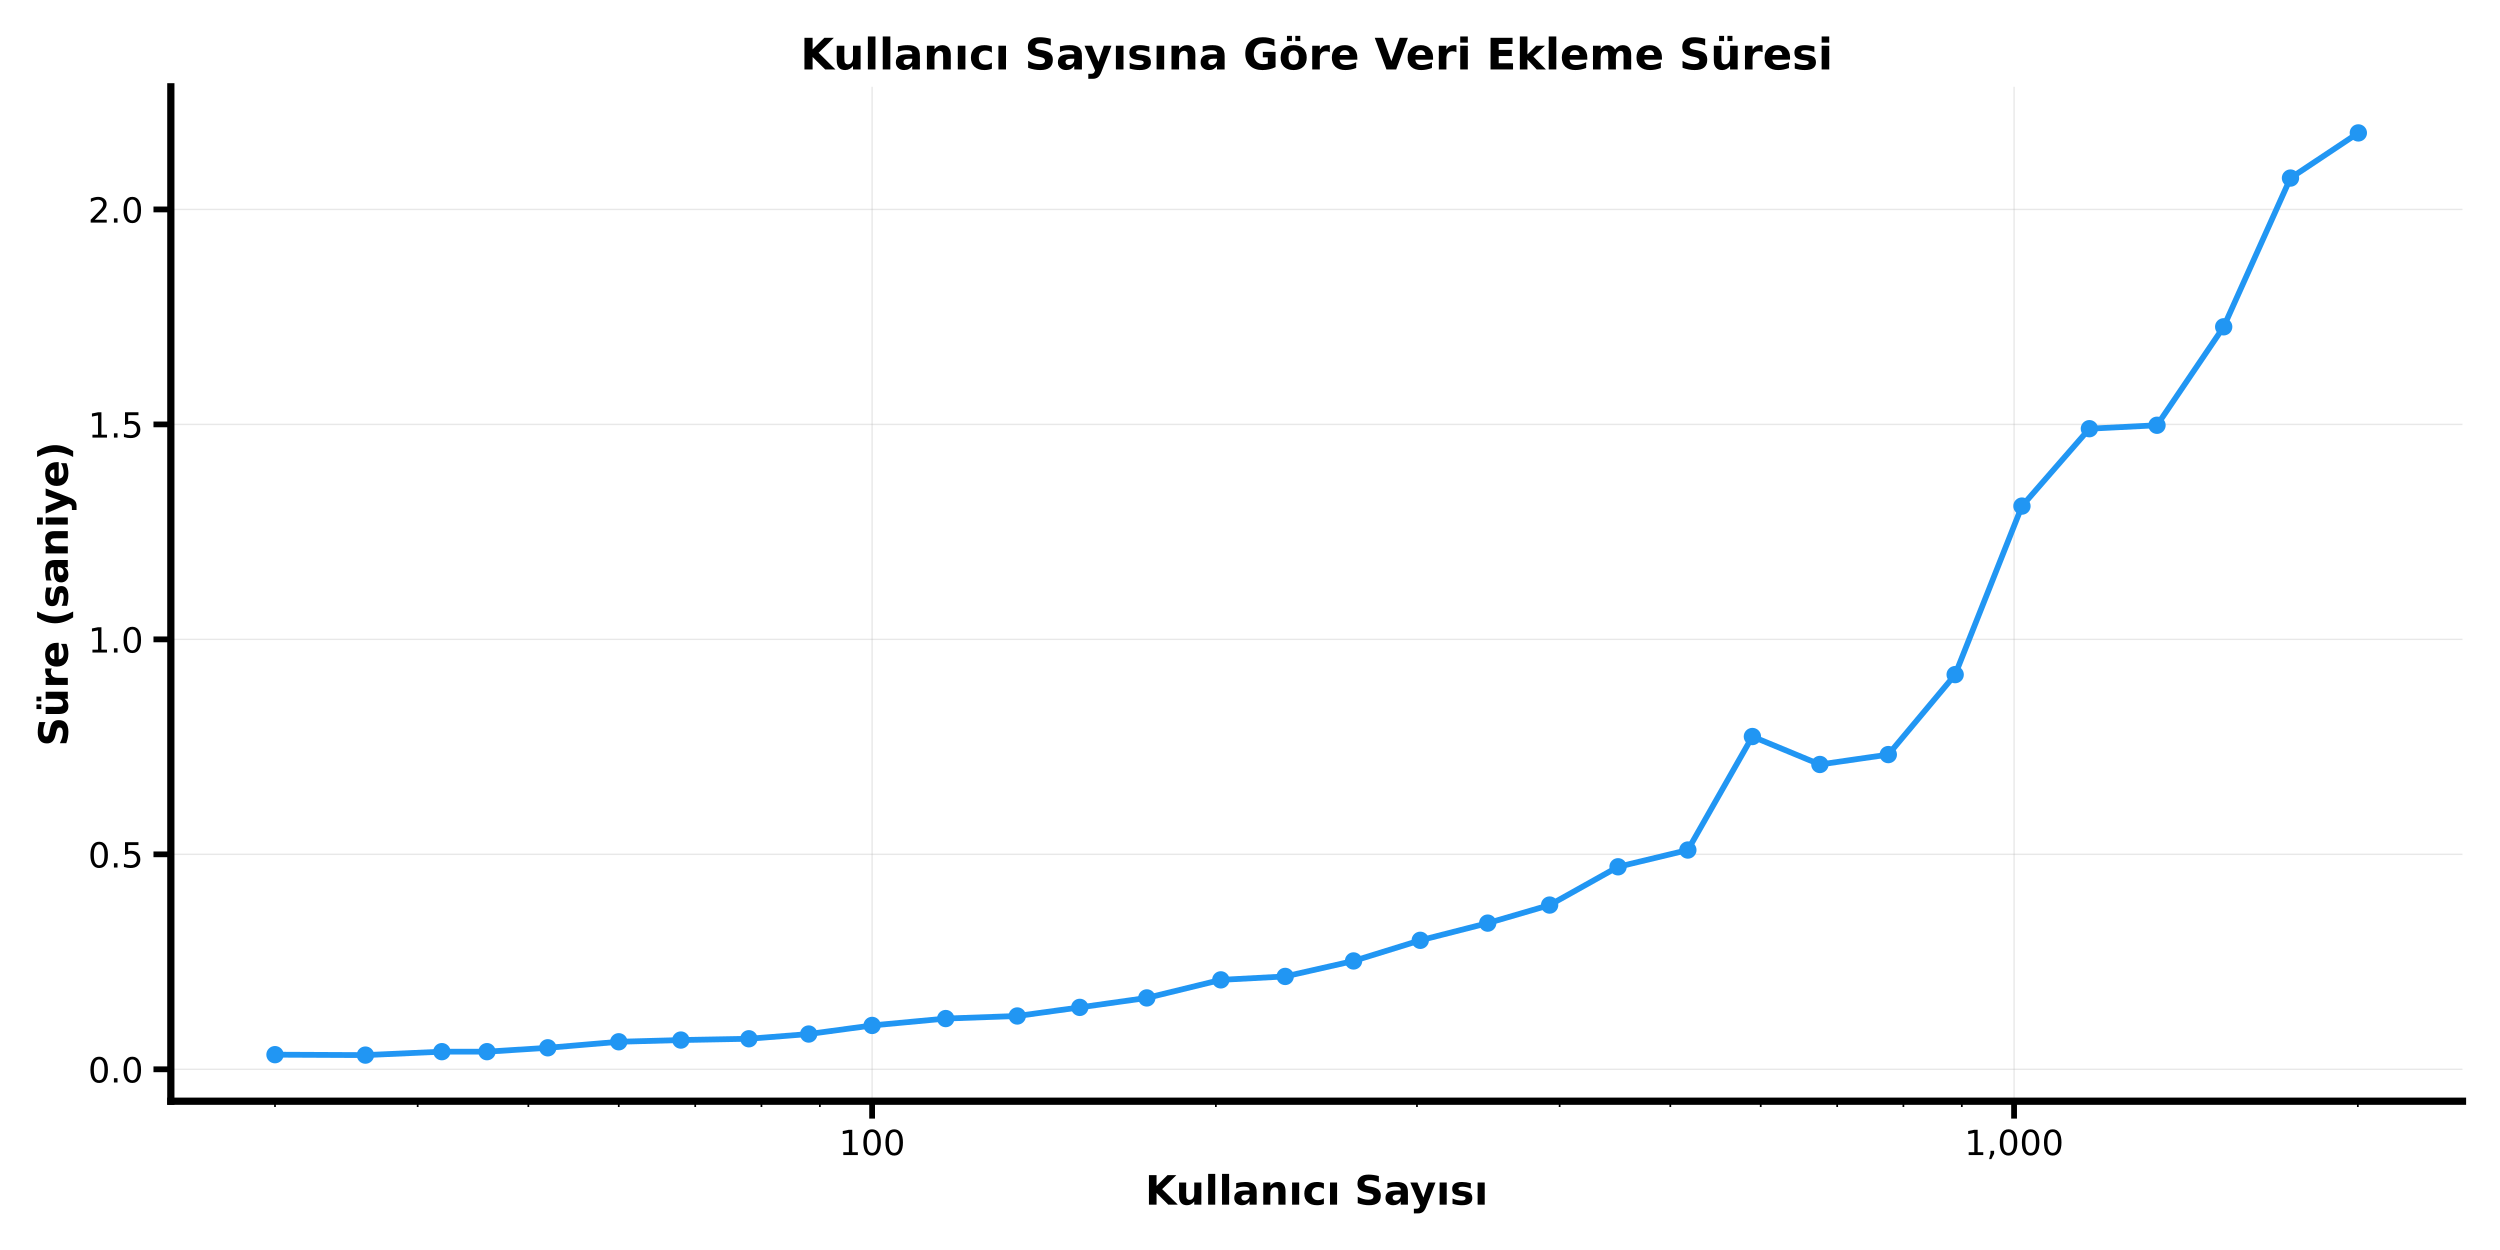
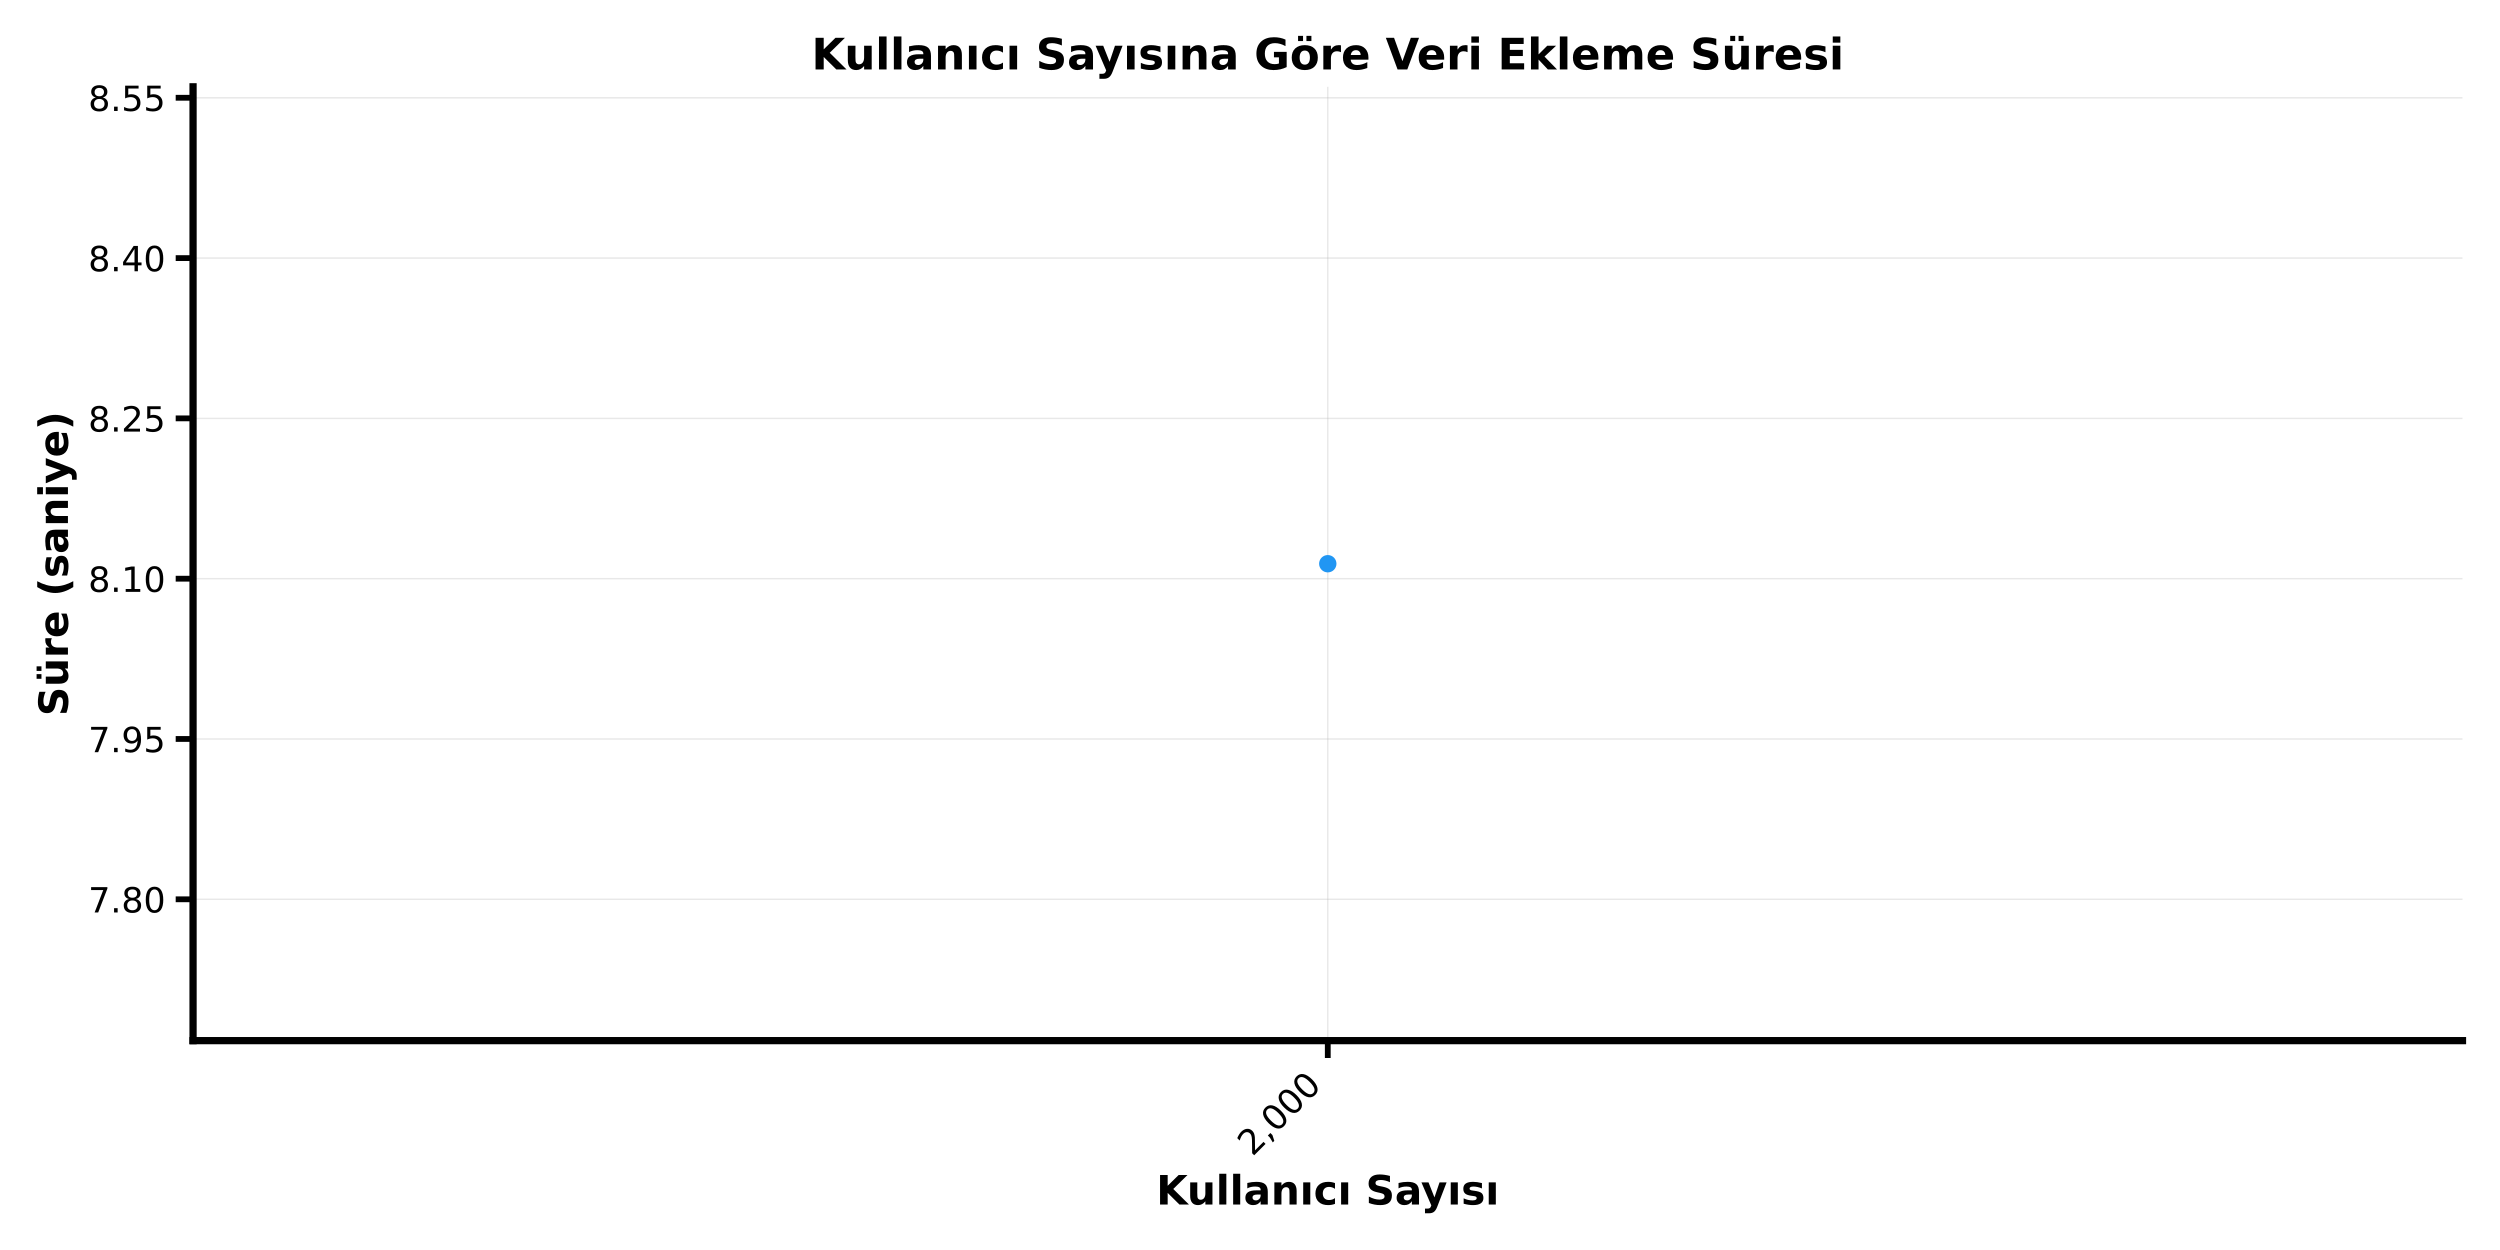
<svg xmlns="http://www.w3.org/2000/svg" xmlns:xlink="http://www.w3.org/1999/xlink" width="864pt" height="432pt" viewBox="0 0 864 432" version="1.1">
  <defs>
    <style type="text/css">*{stroke-linejoin: round; stroke-linecap: butt}</style>
  </defs>
  <g id="figure_1">
    <g id="patch_1">
      <path d="M 0 432  L 864 432  L 864 0  L 0 0  z " style="fill: #ffffff" />
    </g>
    <g id="axes_1">
      <g id="patch_2">
-         <path d="M 59.04 380.58  L 851.04 380.58  L 851.04 30  L 59.04 30  z " style="fill: #ffffff" />
+         <path d="M 66.72 359.644  L 851.04 359.644  L 851.04 30  L 66.72 30  z " style="fill: #ffffff" />
      </g>
      <g id="matplotlib.axis_1">
        <g id="xtick_1">
          <g id="line2d_1">
-             <path d="M 301.401 380.58  L 301.401 30  " clip-path="url(#pcb4c547f9b)" style="fill: none; stroke: #b0b0b0; stroke-opacity: 0.3; stroke-width: 0.5; stroke-linecap: square" />
+             <path d="M 458.88 359.644  L 458.88 30  " clip-path="url(#p89fa3b294c)" style="fill: none; stroke: #b0b0b0; stroke-opacity: 0.3; stroke-width: 0.5; stroke-linecap: square" />
          </g>
          <g id="line2d_2">
            <defs>
-               <path id="m100a456480" d="M 0 0  L 0 6  " style="stroke: #000000; stroke-width: 2" />
+               <path id="ma3d50768e6" d="M 0 0  L 0 6  " style="stroke: #000000; stroke-width: 2" />
            </defs>
            <g>
-               <use xlink:href="#m100a456480" x="301.401" y="380.58" style="stroke: #000000; stroke-width: 2" />
+               <use xlink:href="#ma3d50768e6" x="458.88" y="359.644" style="stroke: #000000; stroke-width: 2" />
            </g>
          </g>
          <g id="text_1">
-             <g transform="translate(289.9482 399.1981) scale(0.12 -0.12)">
-               <defs>
-                 <path id="DejaVuSans-31" d="M 794 531  L 1825 531  L 1825 4091  L 703 3866  L 703 4441  L 1819 4666  L 2450 4666  L 2450 531  L 3481 531  L 3481 0  L 794 0  L 794 531  z " transform="scale(0.015625)" />
+             <g transform="translate(432.8236 399.8831) rotate(-45) scale(0.12 -0.12)">
+               <defs>
+                 <path id="DejaVuSans-32" d="M 1228 531  L 3431 531  L 3431 0  L 469 0  L 469 531  Q 828 903 1448 1529  Q 2069 2156 2228 2338  Q 2531 2678 2651 2914  Q 2772 3150 2772 3378  Q 2772 3750 2511 3984  Q 2250 4219 1831 4219  Q 1534 4219 1204 4116  Q 875 4013 500 3803  L 500 4441  Q 881 4594 1212 4672  Q 1544 4750 1819 4750  Q 2544 4750 2975 4387  Q 3406 4025 3406 3419  Q 3406 3131 3298 2873  Q 3191 2616 2906 2266  Q 2828 2175 2409 1742  Q 1991 1309 1228 531  z " transform="scale(0.015625)" />
+                 <path id="DejaVuSans-2c" d="M 750 794  L 1409 794  L 1409 256  L 897 -744  L 494 -744  L 750 256  L 750 794  z " transform="scale(0.015625)" />
                <path id="DejaVuSans-30" d="M 2034 4250  Q 1547 4250 1301 3770  Q 1056 3291 1056 2328  Q 1056 1369 1301 889  Q 1547 409 2034 409  Q 2525 409 2770 889  Q 3016 1369 3016 2328  Q 3016 3291 2770 3770  Q 2525 4250 2034 4250  z M 2034 4750  Q 2819 4750 3233 4129  Q 3647 3509 3647 2328  Q 3647 1150 3233 529  Q 2819 -91 2034 -91  Q 1250 -91 836 529  Q 422 1150 422 2328  Q 422 3509 836 4129  Q 1250 4750 2034 4750  z " transform="scale(0.015625)" />
              </defs>
-               <use xlink:href="#DejaVuSans-31" />
-               <use xlink:href="#DejaVuSans-30" x="63.623" />
-               <use xlink:href="#DejaVuSans-30" x="127.246" />
-             </g>
-           </g>
-         </g>
-         <g id="xtick_2">
-           <g id="line2d_3">
-             <path d="M 696.063 380.58  L 696.063 30  " clip-path="url(#pcb4c547f9b)" style="fill: none; stroke: #b0b0b0; stroke-opacity: 0.3; stroke-width: 0.5; stroke-linecap: square" />
-           </g>
-           <g id="line2d_4">
-             <g>
-               <use xlink:href="#m100a456480" x="696.063" y="380.58" style="stroke: #000000; stroke-width: 2" />
-             </g>
-           </g>
-           <g id="text_2">
-             <g transform="translate(678.8865 399.1981) scale(0.12 -0.12)">
-               <defs>
-                 <path id="DejaVuSans-2c" d="M 750 794  L 1409 794  L 1409 256  L 897 -744  L 494 -744  L 750 256  L 750 794  z " transform="scale(0.015625)" />
-               </defs>
-               <use xlink:href="#DejaVuSans-31" />
+               <use xlink:href="#DejaVuSans-32" />
              <use xlink:href="#DejaVuSans-2c" x="63.623" />
              <use xlink:href="#DejaVuSans-30" x="95.41" />
              <use xlink:href="#DejaVuSans-30" x="159.033" />
              <use xlink:href="#DejaVuSans-30" x="222.656" />
            </g>
          </g>
        </g>
-         <g id="xtick_3">
-           <g id="line2d_5">
-             <defs>
-               <path id="m09fe57837b" d="M 0 0  L 0 2  " style="stroke: #000000; stroke-width: 0.6" />
-             </defs>
-             <g>
-               <use xlink:href="#m09fe57837b" x="95.04" y="380.58" style="stroke: #000000; stroke-width: 0.6" />
-             </g>
-           </g>
-         </g>
-         <g id="xtick_4">
-           <g id="line2d_6">
-             <g>
-               <use xlink:href="#m09fe57837b" x="144.349" y="380.58" style="stroke: #000000; stroke-width: 0.6" />
-             </g>
-           </g>
-         </g>
-         <g id="xtick_5">
-           <g id="line2d_7">
-             <g>
-               <use xlink:href="#m09fe57837b" x="182.595" y="380.58" style="stroke: #000000; stroke-width: 0.6" />
-             </g>
-           </g>
-         </g>
-         <g id="xtick_6">
-           <g id="line2d_8">
-             <g>
-               <use xlink:href="#m09fe57837b" x="213.845" y="380.58" style="stroke: #000000; stroke-width: 0.6" />
-             </g>
-           </g>
-         </g>
-         <g id="xtick_7">
-           <g id="line2d_9">
-             <g>
-               <use xlink:href="#m09fe57837b" x="240.267" y="380.58" style="stroke: #000000; stroke-width: 0.6" />
-             </g>
-           </g>
-         </g>
-         <g id="xtick_8">
-           <g id="line2d_10">
-             <g>
-               <use xlink:href="#m09fe57837b" x="263.154" y="380.58" style="stroke: #000000; stroke-width: 0.6" />
-             </g>
-           </g>
-         </g>
-         <g id="xtick_9">
-           <g id="line2d_11">
-             <g>
-               <use xlink:href="#m09fe57837b" x="283.342" y="380.58" style="stroke: #000000; stroke-width: 0.6" />
-             </g>
-           </g>
-         </g>
-         <g id="xtick_10">
-           <g id="line2d_12">
-             <g>
-               <use xlink:href="#m09fe57837b" x="420.206" y="380.58" style="stroke: #000000; stroke-width: 0.6" />
-             </g>
-           </g>
-         </g>
-         <g id="xtick_11">
-           <g id="line2d_13">
-             <g>
-               <use xlink:href="#m09fe57837b" x="489.703" y="380.58" style="stroke: #000000; stroke-width: 0.6" />
-             </g>
-           </g>
-         </g>
-         <g id="xtick_12">
-           <g id="line2d_14">
-             <g>
-               <use xlink:href="#m09fe57837b" x="539.011" y="380.58" style="stroke: #000000; stroke-width: 0.6" />
-             </g>
-           </g>
-         </g>
-         <g id="xtick_13">
-           <g id="line2d_15">
-             <g>
-               <use xlink:href="#m09fe57837b" x="577.258" y="380.58" style="stroke: #000000; stroke-width: 0.6" />
-             </g>
-           </g>
-         </g>
-         <g id="xtick_14">
-           <g id="line2d_16">
-             <g>
-               <use xlink:href="#m09fe57837b" x="608.508" y="380.58" style="stroke: #000000; stroke-width: 0.6" />
-             </g>
-           </g>
-         </g>
-         <g id="xtick_15">
-           <g id="line2d_17">
-             <g>
-               <use xlink:href="#m09fe57837b" x="634.929" y="380.58" style="stroke: #000000; stroke-width: 0.6" />
-             </g>
-           </g>
-         </g>
-         <g id="xtick_16">
-           <g id="line2d_18">
-             <g>
-               <use xlink:href="#m09fe57837b" x="657.817" y="380.58" style="stroke: #000000; stroke-width: 0.6" />
-             </g>
-           </g>
-         </g>
-         <g id="xtick_17">
-           <g id="line2d_19">
-             <g>
-               <use xlink:href="#m09fe57837b" x="678.005" y="380.58" style="stroke: #000000; stroke-width: 0.6" />
-             </g>
-           </g>
-         </g>
-         <g id="xtick_18">
-           <g id="line2d_20">
-             <g>
-               <use xlink:href="#m09fe57837b" x="814.869" y="380.58" style="stroke: #000000; stroke-width: 0.6" />
-             </g>
-           </g>
-         </g>
-         <g id="text_3">
-           <g transform="translate(395.7883 416.3316) scale(0.14 -0.14)">
+         <g id="text_2">
+           <g transform="translate(399.6283 416.2855) scale(0.14 -0.14)">
            <defs>
              <path id="DejaVuSans-Bold-4b" d="M 588 4666  L 1791 4666  L 1791 2963  L 3525 4666  L 4922 4666  L 2675 2456  L 5153 0  L 3647 0  L 1791 1838  L 1791 0  L 588 0  L 588 4666  z " transform="scale(0.015625)" />
              <path id="DejaVuSans-Bold-75" d="M 500 1363  L 500 3500  L 1625 3500  L 1625 3150  Q 1625 2866 1622 2436  Q 1619 2006 1619 1863  Q 1619 1441 1641 1255  Q 1663 1069 1716 984  Q 1784 875 1895 815  Q 2006 756 2150 756  Q 2500 756 2700 1025  Q 2900 1294 2900 1772  L 2900 3500  L 4019 3500  L 4019 0  L 2900 0  L 2900 506  Q 2647 200 2364 54  Q 2081 -91 1741 -91  Q 1134 -91 817 281  Q 500 653 500 1363  z " transform="scale(0.015625)" />
              <path id="DejaVuSans-Bold-6c" d="M 538 4863  L 1656 4863  L 1656 0  L 538 0  L 538 4863  z " transform="scale(0.015625)" />
              <path id="DejaVuSans-Bold-61" d="M 2106 1575  Q 1756 1575 1579 1456  Q 1403 1338 1403 1106  Q 1403 894 1545 773  Q 1688 653 1941 653  Q 2256 653 2472 879  Q 2688 1106 2688 1447  L 2688 1575  L 2106 1575  z M 3816 1997  L 3816 0  L 2688 0  L 2688 519  Q 2463 200 2181 54  Q 1900 -91 1497 -91  Q 953 -91 614 226  Q 275 544 275 1050  Q 275 1666 698 1953  Q 1122 2241 2028 2241  L 2688 2241  L 2688 2328  Q 2688 2594 2478 2717  Q 2269 2841 1825 2841  Q 1466 2841 1156 2769  Q 847 2697 581 2553  L 581 3406  Q 941 3494 1303 3539  Q 1666 3584 2028 3584  Q 2975 3584 3395 3211  Q 3816 2838 3816 1997  z " transform="scale(0.015625)" />
              <path id="DejaVuSans-Bold-6e" d="M 4056 2131  L 4056 0  L 2931 0  L 2931 347  L 2931 1631  Q 2931 2084 2911 2256  Q 2891 2428 2841 2509  Q 2775 2619 2662 2680  Q 2550 2741 2406 2741  Q 2056 2741 1856 2470  Q 1656 2200 1656 1722  L 1656 0  L 538 0  L 538 3500  L 1656 3500  L 1656 2988  Q 1909 3294 2193 3439  Q 2478 3584 2822 3584  Q 3428 3584 3742 3212  Q 4056 2841 4056 2131  z " transform="scale(0.015625)" />
              <path id="DejaVuSans-Bold-131" d="M 538 3500  L 1656 3500  L 1656 0  L 538 0  L 538 3500  z " transform="scale(0.015625)" />
              <path id="DejaVuSans-Bold-63" d="M 3366 3391  L 3366 2478  Q 3138 2634 2908 2709  Q 2678 2784 2431 2784  Q 1963 2784 1702 2511  Q 1441 2238 1441 1747  Q 1441 1256 1702 982  Q 1963 709 2431 709  Q 2694 709 2930 787  Q 3166 866 3366 1019  L 3366 103  Q 3103 6 2833 -42  Q 2563 -91 2291 -91  Q 1344 -91 809 395  Q 275 881 275 1747  Q 275 2613 809 3098  Q 1344 3584 2291 3584  Q 2566 3584 2833 3536  Q 3100 3488 3366 3391  z " transform="scale(0.015625)" />
              <path id="DejaVuSans-Bold-20" transform="scale(0.015625)" />
              <path id="DejaVuSans-Bold-53" d="M 3834 4519  L 3834 3531  Q 3450 3703 3084 3790  Q 2719 3878 2394 3878  Q 1963 3878 1756 3759  Q 1550 3641 1550 3391  Q 1550 3203 1689 3098  Q 1828 2994 2194 2919  L 2706 2816  Q 3484 2659 3812 2340  Q 4141 2022 4141 1434  Q 4141 663 3683 286  Q 3225 -91 2284 -91  Q 1841 -91 1394 -6  Q 947 78 500 244  L 500 1259  Q 947 1022 1364 901  Q 1781 781 2169 781  Q 2563 781 2772 912  Q 2981 1044 2981 1288  Q 2981 1506 2839 1625  Q 2697 1744 2272 1838  L 1806 1941  Q 1106 2091 782 2419  Q 459 2747 459 3303  Q 459 4000 909 4375  Q 1359 4750 2203 4750  Q 2588 4750 2994 4692  Q 3400 4634 3834 4519  z " transform="scale(0.015625)" />
              <path id="DejaVuSans-Bold-79" d="M 78 3500  L 1197 3500  L 2138 1125  L 2938 3500  L 4056 3500  L 2584 -331  Q 2363 -916 2067 -1148  Q 1772 -1381 1288 -1381  L 641 -1381  L 641 -647  L 991 -647  Q 1275 -647 1404 -556  Q 1534 -466 1606 -231  L 1638 -134  L 78 3500  z " transform="scale(0.015625)" />
              <path id="DejaVuSans-Bold-73" d="M 3272 3391  L 3272 2541  Q 2913 2691 2578 2766  Q 2244 2841 1947 2841  Q 1628 2841 1473 2761  Q 1319 2681 1319 2516  Q 1319 2381 1436 2309  Q 1553 2238 1856 2203  L 2053 2175  Q 2913 2066 3209 1816  Q 3506 1566 3506 1031  Q 3506 472 3093 190  Q 2681 -91 1863 -91  Q 1516 -91 1145 -36  Q 775 19 384 128  L 384 978  Q 719 816 1070 734  Q 1422 653 1784 653  Q 2113 653 2278 743  Q 2444 834 2444 1013  Q 2444 1163 2330 1236  Q 2216 1309 1875 1350  L 1678 1375  Q 931 1469 631 1722  Q 331 1975 331 2491  Q 331 3047 712 3315  Q 1094 3584 1881 3584  Q 2191 3584 2531 3537  Q 2872 3491 3272 3391  z " transform="scale(0.015625)" />
            </defs>
            <use xlink:href="#DejaVuSans-Bold-4b" />
            <use xlink:href="#DejaVuSans-Bold-75" x="75.74" />
            <use xlink:href="#DejaVuSans-Bold-6c" x="146.932" />
            <use xlink:href="#DejaVuSans-Bold-6c" x="181.209" />
            <use xlink:href="#DejaVuSans-Bold-61" x="215.486" />
            <use xlink:href="#DejaVuSans-Bold-6e" x="282.967" />
            <use xlink:href="#DejaVuSans-Bold-131" x="354.158" />
            <use xlink:href="#DejaVuSans-Bold-63" x="388.436" />
            <use xlink:href="#DejaVuSans-Bold-131" x="447.713" />
            <use xlink:href="#DejaVuSans-Bold-20" x="481.99" />
            <use xlink:href="#DejaVuSans-Bold-53" x="516.805" />
            <use xlink:href="#DejaVuSans-Bold-61" x="588.826" />
            <use xlink:href="#DejaVuSans-Bold-79" x="653.182" />
            <use xlink:href="#DejaVuSans-Bold-131" x="718.367" />
            <use xlink:href="#DejaVuSans-Bold-73" x="752.645" />
            <use xlink:href="#DejaVuSans-Bold-131" x="812.166" />
          </g>
        </g>
      </g>
      <g id="matplotlib.axis_2">
        <g id="ytick_1">
-           <g id="line2d_21">
-             <path d="M 59.04 369.548  L 851.04 369.548  " clip-path="url(#pcb4c547f9b)" style="fill: none; stroke: #b0b0b0; stroke-opacity: 0.3; stroke-width: 0.5; stroke-linecap: square" />
-           </g>
-           <g id="line2d_22">
+           <g id="line2d_3">
+             <path d="M 66.72 310.792  L 851.04 310.792  " clip-path="url(#p89fa3b294c)" style="fill: none; stroke: #b0b0b0; stroke-opacity: 0.3; stroke-width: 0.5; stroke-linecap: square" />
+           </g>
+           <g id="line2d_4">
            <defs>
-               <path id="m4ac76163d5" d="M 0 0  L -6 0  " style="stroke: #000000; stroke-width: 2" />
+               <path id="m2ed82a1c4d" d="M 0 0  L -6 0  " style="stroke: #000000; stroke-width: 2" />
            </defs>
            <g>
-               <use xlink:href="#m4ac76163d5" x="59.04" y="369.548" style="stroke: #000000; stroke-width: 2" />
+               <use xlink:href="#m2ed82a1c4d" x="66.72" y="310.792" style="stroke: #000000; stroke-width: 2" />
+             </g>
+           </g>
+           <g id="text_3">
+             <g transform="translate(30.50125 315.3513) scale(0.12 -0.12)">
+               <defs>
+                 <path id="DejaVuSans-37" d="M 525 4666  L 3525 4666  L 3525 4397  L 1831 0  L 1172 0  L 2766 4134  L 525 4134  L 525 4666  z " transform="scale(0.015625)" />
+                 <path id="DejaVuSans-2e" d="M 684 794  L 1344 794  L 1344 0  L 684 0  L 684 794  z " transform="scale(0.015625)" />
+                 <path id="DejaVuSans-38" d="M 2034 2216  Q 1584 2216 1326 1975  Q 1069 1734 1069 1313  Q 1069 891 1326 650  Q 1584 409 2034 409  Q 2484 409 2743 651  Q 3003 894 3003 1313  Q 3003 1734 2745 1975  Q 2488 2216 2034 2216  z M 1403 2484  Q 997 2584 770 2862  Q 544 3141 544 3541  Q 544 4100 942 4425  Q 1341 4750 2034 4750  Q 2731 4750 3128 4425  Q 3525 4100 3525 3541  Q 3525 3141 3298 2862  Q 3072 2584 2669 2484  Q 3125 2378 3379 2068  Q 3634 1759 3634 1313  Q 3634 634 3220 271  Q 2806 -91 2034 -91  Q 1263 -91 848 271  Q 434 634 434 1313  Q 434 1759 690 2068  Q 947 2378 1403 2484  z M 1172 3481  Q 1172 3119 1398 2916  Q 1625 2713 2034 2713  Q 2441 2713 2670 2916  Q 2900 3119 2900 3481  Q 2900 3844 2670 4047  Q 2441 4250 2034 4250  Q 1625 4250 1398 4047  Q 1172 3844 1172 3481  z " transform="scale(0.015625)" />
+               </defs>
+               <use xlink:href="#DejaVuSans-37" />
+               <use xlink:href="#DejaVuSans-2e" x="63.623" />
+               <use xlink:href="#DejaVuSans-38" x="95.41" />
+               <use xlink:href="#DejaVuSans-30" x="159.033" />
+             </g>
+           </g>
+         </g>
+         <g id="ytick_2">
+           <g id="line2d_5">
+             <path d="M 66.72 255.392  L 851.04 255.392  " clip-path="url(#p89fa3b294c)" style="fill: none; stroke: #b0b0b0; stroke-opacity: 0.3; stroke-width: 0.5; stroke-linecap: square" />
+           </g>
+           <g id="line2d_6">
+             <g>
+               <use xlink:href="#m2ed82a1c4d" x="66.72" y="255.392" style="stroke: #000000; stroke-width: 2" />
            </g>
          </g>
          <g id="text_4">
-             <g transform="translate(30.45625 374.1068) scale(0.12 -0.12)">
-               <defs>
-                 <path id="DejaVuSans-2e" d="M 684 794  L 1344 794  L 1344 0  L 684 0  L 684 794  z " transform="scale(0.015625)" />
-               </defs>
-               <use xlink:href="#DejaVuSans-30" />
-               <use xlink:href="#DejaVuSans-2e" x="63.623" />
-               <use xlink:href="#DejaVuSans-30" x="95.41" />
-             </g>
-           </g>
-         </g>
-         <g id="ytick_2">
-           <g id="line2d_23">
-             <path d="M 59.04 295.257  L 851.04 295.257  " clip-path="url(#pcb4c547f9b)" style="fill: none; stroke: #b0b0b0; stroke-opacity: 0.3; stroke-width: 0.5; stroke-linecap: square" />
-           </g>
-           <g id="line2d_24">
-             <g>
-               <use xlink:href="#m4ac76163d5" x="59.04" y="295.257" style="stroke: #000000; stroke-width: 2" />
+             <g transform="translate(30.50125 259.9514) scale(0.12 -0.12)">
+               <defs>
+                 <path id="DejaVuSans-39" d="M 703 97  L 703 672  Q 941 559 1184 500  Q 1428 441 1663 441  Q 2288 441 2617 861  Q 2947 1281 2994 2138  Q 2813 1869 2534 1725  Q 2256 1581 1919 1581  Q 1219 1581 811 2004  Q 403 2428 403 3163  Q 403 3881 828 4315  Q 1253 4750 1959 4750  Q 2769 4750 3195 4129  Q 3622 3509 3622 2328  Q 3622 1225 3098 567  Q 2575 -91 1691 -91  Q 1453 -91 1209 -44  Q 966 3 703 97  z M 1959 2075  Q 2384 2075 2632 2365  Q 2881 2656 2881 3163  Q 2881 3666 2632 3958  Q 2384 4250 1959 4250  Q 1534 4250 1286 3958  Q 1038 3666 1038 3163  Q 1038 2656 1286 2365  Q 1534 2075 1959 2075  z " transform="scale(0.015625)" />
+                 <path id="DejaVuSans-35" d="M 691 4666  L 3169 4666  L 3169 4134  L 1269 4134  L 1269 2991  Q 1406 3038 1543 3061  Q 1681 3084 1819 3084  Q 2600 3084 3056 2656  Q 3513 2228 3513 1497  Q 3513 744 3044 326  Q 2575 -91 1722 -91  Q 1428 -91 1123 -41  Q 819 9 494 109  L 494 744  Q 775 591 1075 516  Q 1375 441 1709 441  Q 2250 441 2565 725  Q 2881 1009 2881 1497  Q 2881 1984 2565 2268  Q 2250 2553 1709 2553  Q 1456 2553 1204 2497  Q 953 2441 691 2322  L 691 4666  z " transform="scale(0.015625)" />
+               </defs>
+               <use xlink:href="#DejaVuSans-37" />
+               <use xlink:href="#DejaVuSans-2e" x="63.623" />
+               <use xlink:href="#DejaVuSans-39" x="95.41" />
+               <use xlink:href="#DejaVuSans-35" x="159.033" />
+             </g>
+           </g>
+         </g>
+         <g id="ytick_3">
+           <g id="line2d_7">
+             <path d="M 66.72 199.993  L 851.04 199.993  " clip-path="url(#p89fa3b294c)" style="fill: none; stroke: #b0b0b0; stroke-opacity: 0.3; stroke-width: 0.5; stroke-linecap: square" />
+           </g>
+           <g id="line2d_8">
+             <g>
+               <use xlink:href="#m2ed82a1c4d" x="66.72" y="199.993" style="stroke: #000000; stroke-width: 2" />
            </g>
          </g>
          <g id="text_5">
-             <g transform="translate(30.45625 299.8157) scale(0.12 -0.12)">
-               <defs>
-                 <path id="DejaVuSans-35" d="M 691 4666  L 3169 4666  L 3169 4134  L 1269 4134  L 1269 2991  Q 1406 3038 1543 3061  Q 1681 3084 1819 3084  Q 2600 3084 3056 2656  Q 3513 2228 3513 1497  Q 3513 744 3044 326  Q 2575 -91 1722 -91  Q 1428 -91 1123 -41  Q 819 9 494 109  L 494 744  Q 775 591 1075 516  Q 1375 441 1709 441  Q 2250 441 2565 725  Q 2881 1009 2881 1497  Q 2881 1984 2565 2268  Q 2250 2553 1709 2553  Q 1456 2553 1204 2497  Q 953 2441 691 2322  L 691 4666  z " transform="scale(0.015625)" />
-               </defs>
-               <use xlink:href="#DejaVuSans-30" />
+             <g transform="translate(30.50125 204.5516) scale(0.12 -0.12)">
+               <defs>
+                 <path id="DejaVuSans-31" d="M 794 531  L 1825 531  L 1825 4091  L 703 3866  L 703 4441  L 1819 4666  L 2450 4666  L 2450 531  L 3481 531  L 3481 0  L 794 0  L 794 531  z " transform="scale(0.015625)" />
+               </defs>
+               <use xlink:href="#DejaVuSans-38" />
+               <use xlink:href="#DejaVuSans-2e" x="63.623" />
+               <use xlink:href="#DejaVuSans-31" x="95.41" />
+               <use xlink:href="#DejaVuSans-30" x="159.033" />
+             </g>
+           </g>
+         </g>
+         <g id="ytick_4">
+           <g id="line2d_9">
+             <path d="M 66.72 144.593  L 851.04 144.593  " clip-path="url(#p89fa3b294c)" style="fill: none; stroke: #b0b0b0; stroke-opacity: 0.3; stroke-width: 0.5; stroke-linecap: square" />
+           </g>
+           <g id="line2d_10">
+             <g>
+               <use xlink:href="#m2ed82a1c4d" x="66.72" y="144.593" style="stroke: #000000; stroke-width: 2" />
+             </g>
+           </g>
+           <g id="text_6">
+             <g transform="translate(30.50125 149.1518) scale(0.12 -0.12)">
+               <use xlink:href="#DejaVuSans-38" />
+               <use xlink:href="#DejaVuSans-2e" x="63.623" />
+               <use xlink:href="#DejaVuSans-32" x="95.41" />
+               <use xlink:href="#DejaVuSans-35" x="159.033" />
+             </g>
+           </g>
+         </g>
+         <g id="ytick_5">
+           <g id="line2d_11">
+             <path d="M 66.72 89.193  L 851.04 89.193  " clip-path="url(#p89fa3b294c)" style="fill: none; stroke: #b0b0b0; stroke-opacity: 0.3; stroke-width: 0.5; stroke-linecap: square" />
+           </g>
+           <g id="line2d_12">
+             <g>
+               <use xlink:href="#m2ed82a1c4d" x="66.72" y="89.193" style="stroke: #000000; stroke-width: 2" />
+             </g>
+           </g>
+           <g id="text_7">
+             <g transform="translate(30.50125 93.75194) scale(0.12 -0.12)">
+               <defs>
+                 <path id="DejaVuSans-34" d="M 2419 4116  L 825 1625  L 2419 1625  L 2419 4116  z M 2253 4666  L 3047 4666  L 3047 1625  L 3713 1625  L 3713 1100  L 3047 1100  L 3047 0  L 2419 0  L 2419 1100  L 313 1100  L 313 1709  L 2253 4666  z " transform="scale(0.015625)" />
+               </defs>
+               <use xlink:href="#DejaVuSans-38" />
+               <use xlink:href="#DejaVuSans-2e" x="63.623" />
+               <use xlink:href="#DejaVuSans-34" x="95.41" />
+               <use xlink:href="#DejaVuSans-30" x="159.033" />
+             </g>
+           </g>
+         </g>
+         <g id="ytick_6">
+           <g id="line2d_13">
+             <path d="M 66.72 33.793  L 851.04 33.793  " clip-path="url(#p89fa3b294c)" style="fill: none; stroke: #b0b0b0; stroke-opacity: 0.3; stroke-width: 0.5; stroke-linecap: square" />
+           </g>
+           <g id="line2d_14">
+             <g>
+               <use xlink:href="#m2ed82a1c4d" x="66.72" y="33.793" style="stroke: #000000; stroke-width: 2" />
+             </g>
+           </g>
+           <g id="text_8">
+             <g transform="translate(30.50125 38.35211) scale(0.12 -0.12)">
+               <use xlink:href="#DejaVuSans-38" />
              <use xlink:href="#DejaVuSans-2e" x="63.623" />
              <use xlink:href="#DejaVuSans-35" x="95.41" />
-             </g>
-           </g>
-         </g>
-         <g id="ytick_3">
-           <g id="line2d_25">
-             <path d="M 59.04 220.965  L 851.04 220.965  " clip-path="url(#pcb4c547f9b)" style="fill: none; stroke: #b0b0b0; stroke-opacity: 0.3; stroke-width: 0.5; stroke-linecap: square" />
-           </g>
-           <g id="line2d_26">
-             <g>
-               <use xlink:href="#m4ac76163d5" x="59.04" y="220.965" style="stroke: #000000; stroke-width: 2" />
-             </g>
-           </g>
-           <g id="text_6">
-             <g transform="translate(30.45625 225.5245) scale(0.12 -0.12)">
-               <use xlink:href="#DejaVuSans-31" />
-               <use xlink:href="#DejaVuSans-2e" x="63.623" />
-               <use xlink:href="#DejaVuSans-30" x="95.41" />
-             </g>
-           </g>
-         </g>
-         <g id="ytick_4">
-           <g id="line2d_27">
-             <path d="M 59.04 146.674  L 851.04 146.674  " clip-path="url(#pcb4c547f9b)" style="fill: none; stroke: #b0b0b0; stroke-opacity: 0.3; stroke-width: 0.5; stroke-linecap: square" />
-           </g>
-           <g id="line2d_28">
-             <g>
-               <use xlink:href="#m4ac76163d5" x="59.04" y="146.674" style="stroke: #000000; stroke-width: 2" />
-             </g>
-           </g>
-           <g id="text_7">
-             <g transform="translate(30.45625 151.2333) scale(0.12 -0.12)">
-               <use xlink:href="#DejaVuSans-31" />
-               <use xlink:href="#DejaVuSans-2e" x="63.623" />
-               <use xlink:href="#DejaVuSans-35" x="95.41" />
-             </g>
-           </g>
-         </g>
-         <g id="ytick_5">
-           <g id="line2d_29">
-             <path d="M 59.04 72.383  L 851.04 72.383  " clip-path="url(#pcb4c547f9b)" style="fill: none; stroke: #b0b0b0; stroke-opacity: 0.3; stroke-width: 0.5; stroke-linecap: square" />
-           </g>
-           <g id="line2d_30">
-             <g>
-               <use xlink:href="#m4ac76163d5" x="59.04" y="72.383" style="stroke: #000000; stroke-width: 2" />
-             </g>
-           </g>
-           <g id="text_8">
-             <g transform="translate(30.45625 76.94217) scale(0.12 -0.12)">
-               <defs>
-                 <path id="DejaVuSans-32" d="M 1228 531  L 3431 531  L 3431 0  L 469 0  L 469 531  Q 828 903 1448 1529  Q 2069 2156 2228 2338  Q 2531 2678 2651 2914  Q 2772 3150 2772 3378  Q 2772 3750 2511 3984  Q 2250 4219 1831 4219  Q 1534 4219 1204 4116  Q 875 4013 500 3803  L 500 4441  Q 881 4594 1212 4672  Q 1544 4750 1819 4750  Q 2544 4750 2975 4387  Q 3406 4025 3406 3419  Q 3406 3131 3298 2873  Q 3191 2616 2906 2266  Q 2828 2175 2409 1742  Q 1991 1309 1228 531  z " transform="scale(0.015625)" />
-               </defs>
-               <use xlink:href="#DejaVuSans-32" />
-               <use xlink:href="#DejaVuSans-2e" x="63.623" />
-               <use xlink:href="#DejaVuSans-30" x="95.41" />
+               <use xlink:href="#DejaVuSans-35" x="159.033" />
            </g>
          </g>
        </g>
        <g id="text_9">
-           <g transform="translate(23.43531 257.9333) rotate(-90) scale(0.14 -0.14)">
+           <g transform="translate(23.48031 247.4652) rotate(-90) scale(0.14 -0.14)">
            <defs>
              <path id="DejaVuSans-Bold-fc" d="M 500 1363  L 500 3500  L 1625 3500  L 1625 3150  Q 1625 2866 1622 2436  Q 1619 2006 1619 1863  Q 1619 1441 1641 1255  Q 1663 1069 1716 984  Q 1784 875 1895 815  Q 2006 756 2150 756  Q 2500 756 2700 1025  Q 2900 1294 2900 1772  L 2900 3500  L 4019 3500  L 4019 0  L 2900 0  L 2900 506  Q 2647 200 2364 54  Q 2081 -91 1741 -91  Q 1134 -91 817 281  Q 500 653 500 1363  z M 1280 4953  L 2014 4953  L 2014 4184  L 1280 4184  L 1280 4953  z M 2514 4953  L 3248 4953  L 3248 4184  L 2514 4184  L 2514 4953  z " transform="scale(0.015625)" />
              <path id="DejaVuSans-Bold-72" d="M 3138 2547  Q 2991 2616 2845 2648  Q 2700 2681 2553 2681  Q 2122 2681 1889 2404  Q 1656 2128 1656 1613  L 1656 0  L 538 0  L 538 3500  L 1656 3500  L 1656 2925  Q 1872 3269 2151 3426  Q 2431 3584 2822 3584  Q 2878 3584 2943 3579  Q 3009 3575 3134 3559  L 3138 2547  z " transform="scale(0.015625)" />
              <path id="DejaVuSans-Bold-65" d="M 4031 1759  L 4031 1441  L 1416 1441  Q 1456 1047 1700 850  Q 1944 653 2381 653  Q 2734 653 3104 758  Q 3475 863 3866 1075  L 3866 213  Q 3469 63 3072 -14  Q 2675 -91 2278 -91  Q 1328 -91 801 392  Q 275 875 275 1747  Q 275 2603 792 3093  Q 1309 3584 2216 3584  Q 3041 3584 3536 3087  Q 4031 2591 4031 1759  z M 2881 2131  Q 2881 2450 2695 2645  Q 2509 2841 2209 2841  Q 1884 2841 1681 2658  Q 1478 2475 1428 2131  L 2881 2131  z " transform="scale(0.015625)" />
              <path id="DejaVuSans-Bold-28" d="M 2413 -844  L 1484 -844  Q 1006 -72 778 623  Q 550 1319 550 2003  Q 550 2688 779 3389  Q 1009 4091 1484 4856  L 2413 4856  Q 2013 4116 1813 3408  Q 1613 2700 1613 2009  Q 1613 1319 1811 609  Q 2009 -100 2413 -844  z " transform="scale(0.015625)" />
              <path id="DejaVuSans-Bold-69" d="M 538 3500  L 1656 3500  L 1656 0  L 538 0  L 538 3500  z M 538 4863  L 1656 4863  L 1656 3950  L 538 3950  L 538 4863  z " transform="scale(0.015625)" />
              <path id="DejaVuSans-Bold-29" d="M 513 -844  Q 913 -100 1113 609  Q 1313 1319 1313 2009  Q 1313 2700 1113 3408  Q 913 4116 513 4856  L 1441 4856  Q 1916 4091 2145 3389  Q 2375 2688 2375 2003  Q 2375 1319 2147 623  Q 1919 -72 1441 -844  L 513 -844  z " transform="scale(0.015625)" />
            </defs>
            <use xlink:href="#DejaVuSans-Bold-53" />
            <use xlink:href="#DejaVuSans-Bold-fc" x="72.021" />
            <use xlink:href="#DejaVuSans-Bold-72" x="143.213" />
            <use xlink:href="#DejaVuSans-Bold-65" x="192.529" />
            <use xlink:href="#DejaVuSans-Bold-20" x="260.352" />
            <use xlink:href="#DejaVuSans-Bold-28" x="295.166" />
            <use xlink:href="#DejaVuSans-Bold-73" x="340.869" />
            <use xlink:href="#DejaVuSans-Bold-61" x="400.391" />
            <use xlink:href="#DejaVuSans-Bold-6e" x="467.871" />
            <use xlink:href="#DejaVuSans-Bold-69" x="539.062" />
            <use xlink:href="#DejaVuSans-Bold-79" x="573.34" />
            <use xlink:href="#DejaVuSans-Bold-65" x="638.525" />
            <use xlink:href="#DejaVuSans-Bold-29" x="706.348" />
          </g>
        </g>
      </g>
-       <g id="line2d_31">
-         <path d="M 95.04 364.496  L 126.29 364.645  L 152.711 363.456  L 168.304 363.456  L 189.318 362.119  L 213.845 360.038  L 235.298 359.444  L 258.814 358.998  L 279.49 357.364  L 301.401 354.392  L 326.84 352.015  L 351.564 351.124  L 373.168 348.152  L 396.337 344.883  L 421.912 338.643  L 444.161 337.454  L 467.792 332.105  L 490.842 324.973  L 514.154 319.03  L 535.549 312.789  L 559.199 299.565  L 583.32 293.771  L 605.627 254.545  L 628.95 264.203  L 652.596 260.785  L 675.704 233.149  L 698.784 174.905  L 722.093 148.16  L 745.458 146.971  L 768.506 112.946  L 791.589 61.537  L 815.04 45.935  " clip-path="url(#pcb4c547f9b)" style="fill: none; stroke: #2196f3; stroke-width: 2; stroke-linecap: square" />
+       <g id="line2d_15">
+         <path d="M 458.88 194.822  " clip-path="url(#p89fa3b294c)" style="fill: none; stroke: #2196f3; stroke-width: 2; stroke-linecap: square" />
        <defs>
-           <path id="ma441521e09" d="M 0 2.5  C 0.663 2.5 1.299 2.237 1.768 1.768  C 2.237 1.299 2.5 0.663 2.5 0  C 2.5 -0.663 2.237 -1.299 1.768 -1.768  C 1.299 -2.237 0.663 -2.5 0 -2.5  C -0.663 -2.5 -1.299 -2.237 -1.768 -1.768  C -2.237 -1.299 -2.5 -0.663 -2.5 0  C -2.5 0.663 -2.237 1.299 -1.768 1.768  C -1.299 2.237 -0.663 2.5 0 2.5  z " style="stroke: #2196f3" />
+           <path id="ma24f83dcb0" d="M 0 2.5  C 0.663 2.5 1.299 2.237 1.768 1.768  C 2.237 1.299 2.5 0.663 2.5 0  C 2.5 -0.663 2.237 -1.299 1.768 -1.768  C 1.299 -2.237 0.663 -2.5 0 -2.5  C -0.663 -2.5 -1.299 -2.237 -1.768 -1.768  C -2.237 -1.299 -2.5 -0.663 -2.5 0  C -2.5 0.663 -2.237 1.299 -1.768 1.768  C -1.299 2.237 -0.663 2.5 0 2.5  z " style="stroke: #2196f3" />
        </defs>
-         <g clip-path="url(#pcb4c547f9b)">
-           <use xlink:href="#ma441521e09" x="95.04" y="364.496" style="fill: #2196f3; stroke: #2196f3" />
-           <use xlink:href="#ma441521e09" x="126.29" y="364.645" style="fill: #2196f3; stroke: #2196f3" />
-           <use xlink:href="#ma441521e09" x="152.711" y="363.456" style="fill: #2196f3; stroke: #2196f3" />
-           <use xlink:href="#ma441521e09" x="168.304" y="363.456" style="fill: #2196f3; stroke: #2196f3" />
-           <use xlink:href="#ma441521e09" x="189.318" y="362.119" style="fill: #2196f3; stroke: #2196f3" />
-           <use xlink:href="#ma441521e09" x="213.845" y="360.038" style="fill: #2196f3; stroke: #2196f3" />
-           <use xlink:href="#ma441521e09" x="235.298" y="359.444" style="fill: #2196f3; stroke: #2196f3" />
-           <use xlink:href="#ma441521e09" x="258.814" y="358.998" style="fill: #2196f3; stroke: #2196f3" />
-           <use xlink:href="#ma441521e09" x="279.49" y="357.364" style="fill: #2196f3; stroke: #2196f3" />
-           <use xlink:href="#ma441521e09" x="301.401" y="354.392" style="fill: #2196f3; stroke: #2196f3" />
-           <use xlink:href="#ma441521e09" x="326.84" y="352.015" style="fill: #2196f3; stroke: #2196f3" />
-           <use xlink:href="#ma441521e09" x="351.564" y="351.124" style="fill: #2196f3; stroke: #2196f3" />
-           <use xlink:href="#ma441521e09" x="373.168" y="348.152" style="fill: #2196f3; stroke: #2196f3" />
-           <use xlink:href="#ma441521e09" x="396.337" y="344.883" style="fill: #2196f3; stroke: #2196f3" />
-           <use xlink:href="#ma441521e09" x="421.912" y="338.643" style="fill: #2196f3; stroke: #2196f3" />
-           <use xlink:href="#ma441521e09" x="444.161" y="337.454" style="fill: #2196f3; stroke: #2196f3" />
-           <use xlink:href="#ma441521e09" x="467.792" y="332.105" style="fill: #2196f3; stroke: #2196f3" />
-           <use xlink:href="#ma441521e09" x="490.842" y="324.973" style="fill: #2196f3; stroke: #2196f3" />
-           <use xlink:href="#ma441521e09" x="514.154" y="319.03" style="fill: #2196f3; stroke: #2196f3" />
-           <use xlink:href="#ma441521e09" x="535.549" y="312.789" style="fill: #2196f3; stroke: #2196f3" />
-           <use xlink:href="#ma441521e09" x="559.199" y="299.565" style="fill: #2196f3; stroke: #2196f3" />
-           <use xlink:href="#ma441521e09" x="583.32" y="293.771" style="fill: #2196f3; stroke: #2196f3" />
-           <use xlink:href="#ma441521e09" x="605.627" y="254.545" style="fill: #2196f3; stroke: #2196f3" />
-           <use xlink:href="#ma441521e09" x="628.95" y="264.203" style="fill: #2196f3; stroke: #2196f3" />
-           <use xlink:href="#ma441521e09" x="652.596" y="260.785" style="fill: #2196f3; stroke: #2196f3" />
-           <use xlink:href="#ma441521e09" x="675.704" y="233.149" style="fill: #2196f3; stroke: #2196f3" />
-           <use xlink:href="#ma441521e09" x="698.784" y="174.905" style="fill: #2196f3; stroke: #2196f3" />
-           <use xlink:href="#ma441521e09" x="722.093" y="148.16" style="fill: #2196f3; stroke: #2196f3" />
-           <use xlink:href="#ma441521e09" x="745.458" y="146.971" style="fill: #2196f3; stroke: #2196f3" />
-           <use xlink:href="#ma441521e09" x="768.506" y="112.946" style="fill: #2196f3; stroke: #2196f3" />
-           <use xlink:href="#ma441521e09" x="791.589" y="61.537" style="fill: #2196f3; stroke: #2196f3" />
-           <use xlink:href="#ma441521e09" x="815.04" y="45.935" style="fill: #2196f3; stroke: #2196f3" />
+         <g clip-path="url(#p89fa3b294c)">
+           <use xlink:href="#ma24f83dcb0" x="458.88" y="194.822" style="fill: #2196f3; stroke: #2196f3" />
        </g>
      </g>
      <g id="patch_3">
-         <path d="M 59.04 380.58  L 59.04 30  " style="fill: none; stroke: #000000; stroke-width: 2.5; stroke-linejoin: miter; stroke-linecap: square" />
+         <path d="M 66.72 359.644  L 66.72 30  " style="fill: none; stroke: #000000; stroke-width: 2.5; stroke-linejoin: miter; stroke-linecap: square" />
      </g>
      <g id="patch_4">
-         <path d="M 59.04 380.58  L 851.04 380.58  " style="fill: none; stroke: #000000; stroke-width: 2.5; stroke-linejoin: miter; stroke-linecap: square" />
+         <path d="M 66.72 359.644  L 851.04 359.644  " style="fill: none; stroke: #000000; stroke-width: 2.5; stroke-linejoin: miter; stroke-linecap: square" />
      </g>
      <g id="text_10">
-         <g transform="translate(276.6373 24) scale(0.15 -0.15)">
+         <g transform="translate(280.4773 24) scale(0.15 -0.15)">
          <defs>
            <path id="DejaVuSans-Bold-47" d="M 4781 347  Q 4331 128 3847 18  Q 3363 -91 2847 -91  Q 1681 -91 1000 561  Q 319 1213 319 2328  Q 319 3456 1012 4103  Q 1706 4750 2913 4750  Q 3378 4750 3804 4662  Q 4231 4575 4609 4403  L 4609 3438  Q 4219 3659 3833 3768  Q 3447 3878 3059 3878  Q 2341 3878 1952 3476  Q 1563 3075 1563 2328  Q 1563 1588 1938 1184  Q 2313 781 3003 781  Q 3191 781 3352 804  Q 3513 828 3641 878  L 3641 1784  L 2906 1784  L 2906 2591  L 4781 2591  L 4781 347  z " transform="scale(0.015625)" />
            <path id="DejaVuSans-Bold-f6" d="M 2203 2784  Q 1831 2784 1636 2517  Q 1441 2250 1441 1747  Q 1441 1244 1636 976  Q 1831 709 2203 709  Q 2569 709 2762 976  Q 2956 1244 2956 1747  Q 2956 2250 2762 2517  Q 2569 2784 2203 2784  z M 2203 3584  Q 3106 3584 3614 3096  Q 4122 2609 4122 1747  Q 4122 884 3614 396  Q 3106 -91 2203 -91  Q 1297 -91 786 396  Q 275 884 275 1747  Q 275 2609 786 3096  Q 1297 3584 2203 3584  z M 1208 4953  L 1942 4953  L 1942 4184  L 1208 4184  L 1208 4953  z M 2442 4953  L 3176 4953  L 3176 4184  L 2442 4184  L 2442 4953  z " transform="scale(0.015625)" />
            <path id="DejaVuSans-Bold-56" d="M 31 4666  L 1241 4666  L 2478 1222  L 3713 4666  L 4922 4666  L 3194 0  L 1759 0  L 31 4666  z " transform="scale(0.015625)" />
            <path id="DejaVuSans-Bold-45" d="M 588 4666  L 3834 4666  L 3834 3756  L 1791 3756  L 1791 2888  L 3713 2888  L 3713 1978  L 1791 1978  L 1791 909  L 3903 909  L 3903 0  L 588 0  L 588 4666  z " transform="scale(0.015625)" />
            <path id="DejaVuSans-Bold-6b" d="M 538 4863  L 1656 4863  L 1656 2216  L 2944 3500  L 4244 3500  L 2534 1894  L 4378 0  L 3022 0  L 1656 1459  L 1656 0  L 538 0  L 538 4863  z " transform="scale(0.015625)" />
            <path id="DejaVuSans-Bold-6d" d="M 3781 2919  Q 3994 3244 4286 3414  Q 4578 3584 4928 3584  Q 5531 3584 5847 3212  Q 6163 2841 6163 2131  L 6163 0  L 5038 0  L 5038 1825  Q 5041 1866 5042 1909  Q 5044 1953 5044 2034  Q 5044 2406 4934 2573  Q 4825 2741 4581 2741  Q 4263 2741 4089 2478  Q 3916 2216 3909 1719  L 3909 0  L 2784 0  L 2784 1825  Q 2784 2406 2684 2573  Q 2584 2741 2328 2741  Q 2006 2741 1831 2477  Q 1656 2213 1656 1722  L 1656 0  L 531 0  L 531 3500  L 1656 3500  L 1656 2988  Q 1863 3284 2130 3434  Q 2397 3584 2719 3584  Q 3081 3584 3359 3409  Q 3638 3234 3781 2919  z " transform="scale(0.015625)" />
          </defs>
          <use xlink:href="#DejaVuSans-Bold-4b" />
          <use xlink:href="#DejaVuSans-Bold-75" x="75.74" />
          <use xlink:href="#DejaVuSans-Bold-6c" x="146.932" />
          <use xlink:href="#DejaVuSans-Bold-6c" x="181.209" />
          <use xlink:href="#DejaVuSans-Bold-61" x="215.486" />
          <use xlink:href="#DejaVuSans-Bold-6e" x="282.967" />
          <use xlink:href="#DejaVuSans-Bold-131" x="354.158" />
          <use xlink:href="#DejaVuSans-Bold-63" x="388.436" />
          <use xlink:href="#DejaVuSans-Bold-131" x="447.713" />
          <use xlink:href="#DejaVuSans-Bold-20" x="481.99" />
          <use xlink:href="#DejaVuSans-Bold-53" x="516.805" />
          <use xlink:href="#DejaVuSans-Bold-61" x="588.826" />
          <use xlink:href="#DejaVuSans-Bold-79" x="653.182" />
          <use xlink:href="#DejaVuSans-Bold-131" x="718.367" />
          <use xlink:href="#DejaVuSans-Bold-73" x="752.645" />
          <use xlink:href="#DejaVuSans-Bold-131" x="812.166" />
          <use xlink:href="#DejaVuSans-Bold-6e" x="846.443" />
          <use xlink:href="#DejaVuSans-Bold-61" x="917.635" />
          <use xlink:href="#DejaVuSans-Bold-20" x="985.115" />
          <use xlink:href="#DejaVuSans-Bold-47" x="1019.93" />
          <use xlink:href="#DejaVuSans-Bold-f6" x="1102.01" />
          <use xlink:href="#DejaVuSans-Bold-72" x="1170.711" />
          <use xlink:href="#DejaVuSans-Bold-65" x="1220.027" />
          <use xlink:href="#DejaVuSans-Bold-20" x="1287.85" />
          <use xlink:href="#DejaVuSans-Bold-56" x="1322.664" />
          <use xlink:href="#DejaVuSans-Bold-65" x="1394.557" />
          <use xlink:href="#DejaVuSans-Bold-72" x="1462.379" />
          <use xlink:href="#DejaVuSans-Bold-69" x="1511.695" />
          <use xlink:href="#DejaVuSans-Bold-20" x="1545.973" />
          <use xlink:href="#DejaVuSans-Bold-45" x="1580.787" />
          <use xlink:href="#DejaVuSans-Bold-6b" x="1649.098" />
          <use xlink:href="#DejaVuSans-Bold-6c" x="1715.602" />
          <use xlink:href="#DejaVuSans-Bold-65" x="1749.879" />
          <use xlink:href="#DejaVuSans-Bold-6d" x="1817.701" />
          <use xlink:href="#DejaVuSans-Bold-65" x="1921.9" />
          <use xlink:href="#DejaVuSans-Bold-20" x="1989.723" />
          <use xlink:href="#DejaVuSans-Bold-53" x="2024.537" />
          <use xlink:href="#DejaVuSans-Bold-fc" x="2096.559" />
          <use xlink:href="#DejaVuSans-Bold-72" x="2167.75" />
          <use xlink:href="#DejaVuSans-Bold-65" x="2217.066" />
          <use xlink:href="#DejaVuSans-Bold-73" x="2284.889" />
          <use xlink:href="#DejaVuSans-Bold-69" x="2344.41" />
        </g>
      </g>
    </g>
  </g>
  <defs>
-     <clipPath id="pcb4c547f9b">
-       <rect x="59.04" y="30" width="792" height="350.58" />
+     <clipPath id="p89fa3b294c">
+       <rect x="66.72" y="30" width="784.32" height="329.644" />
    </clipPath>
  </defs>
</svg>
